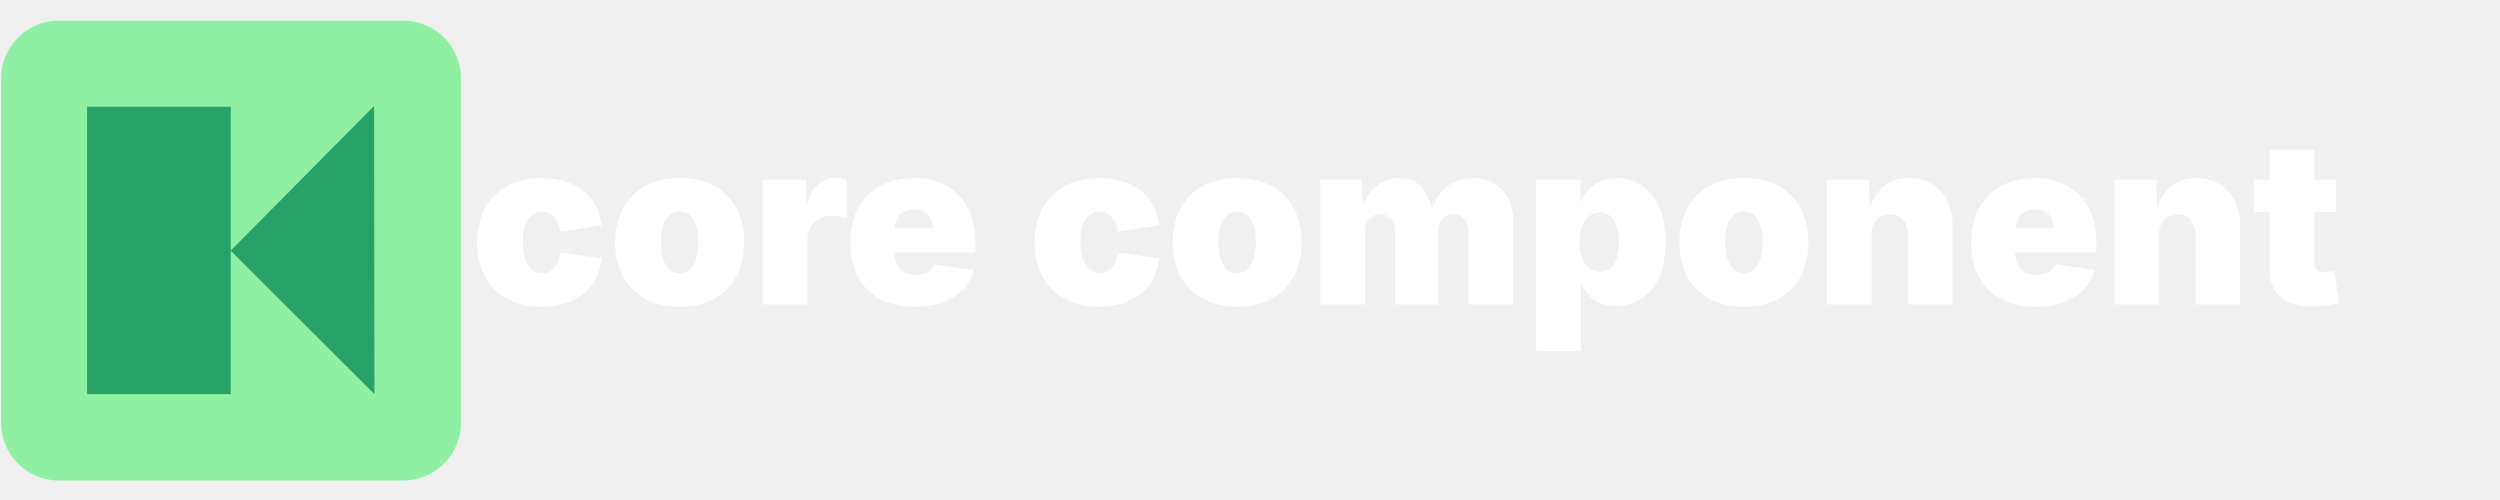
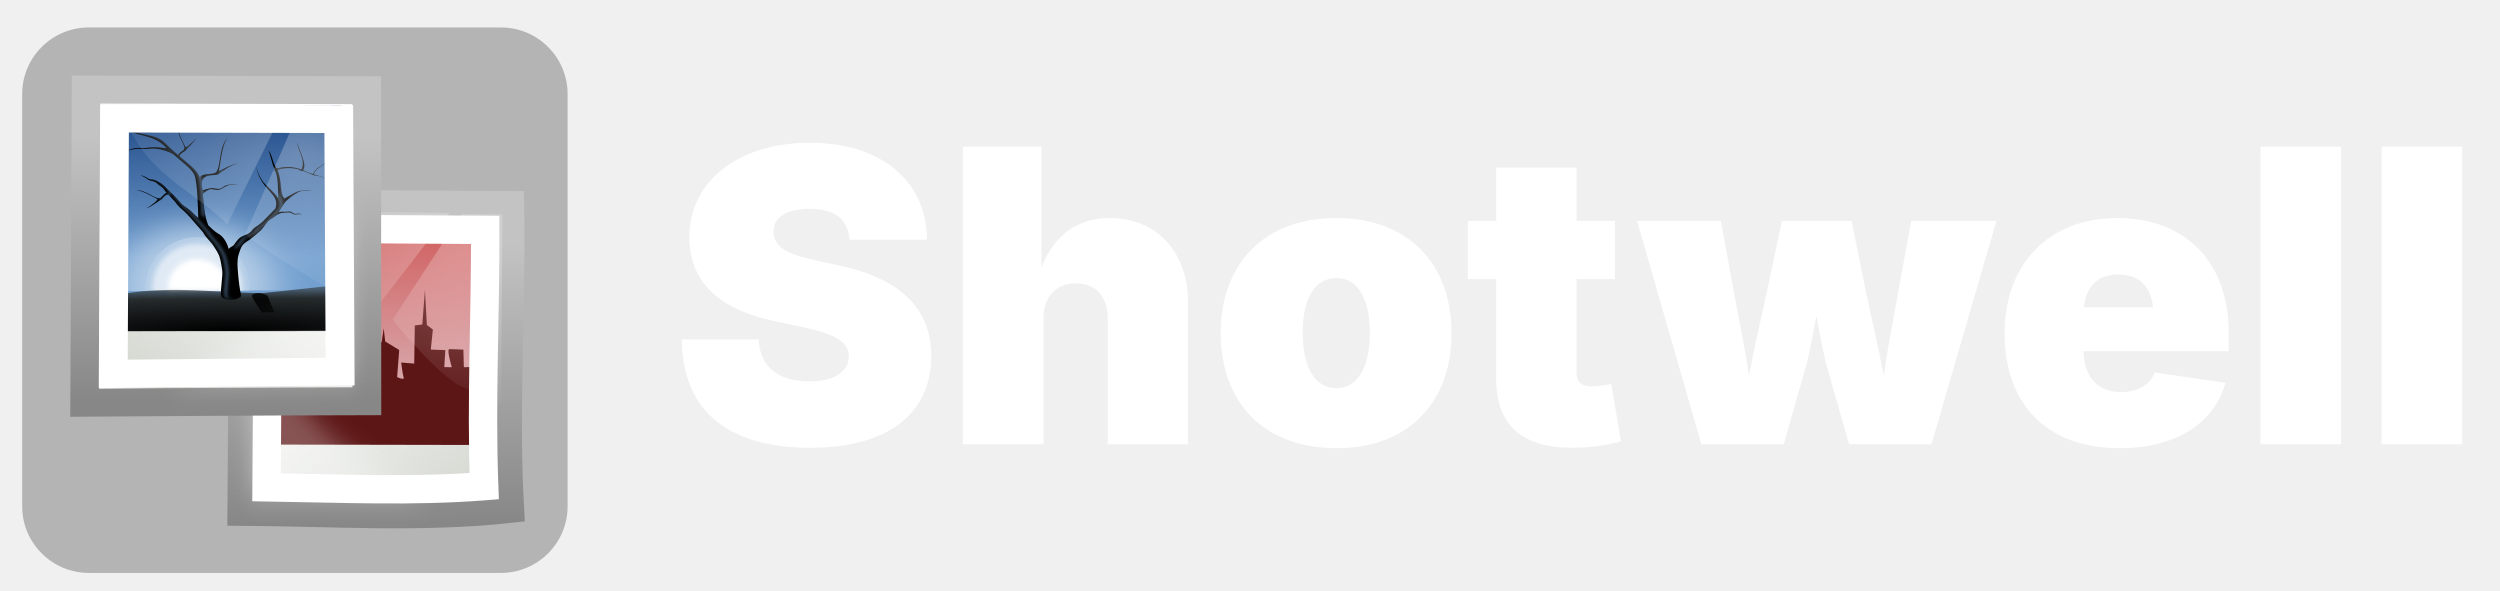
- <svg xmlns="http://www.w3.org/2000/svg" width="130" height="26" version="1.1" id="svg10">
-   <defs id="defs14" />
-   <g id="g3174" transform="matrix(1.270823,0,0,1.270823,-622.8853,712.8297)" style="stroke-width:2.974">
-     <text xml:space="preserve" style="font-style:normal;font-variant:normal;font-weight:900;font-stretch:normal;font-size:9.365px;line-height:1.25;font-family:Inter;-inkscape-font-specification:'Inter, Heavy';font-variant-ligatures:normal;font-variant-caps:normal;font-variant-numeric:normal;font-variant-east-asian:normal;text-align:center;letter-spacing:0px;word-spacing:0px;text-anchor:middle;fill:#ffffff;fill-opacity:1;stroke-width:0.787" x="552.366" y="-548.459" id="text2096">
-       <tspan id="tspan2094" style="font-style:normal;font-variant:normal;font-weight:900;font-stretch:normal;font-size:9.365px;font-family:Inter;-inkscape-font-specification:'Inter, Heavy';font-variant-ligatures:normal;font-variant-caps:normal;font-variant-numeric:normal;font-variant-east-asian:normal;fill:#ffffff;fill-opacity:1;stroke-width:0.787" x="552.366" y="-548.459">core component</tspan>
+ <svg xmlns="http://www.w3.org/2000/svg" xmlns:xlink="http://www.w3.org/1999/xlink" width="110" height="26" viewBox="0 0 110 26" version="1.1" id="svg1">
+   <defs id="defs1">
+     <linearGradient xlink:href="#linearGradient4732-3" id="linearGradient82179" gradientUnits="userSpaceOnUse" gradientTransform="matrix(-1.09099,-0.07003657,0.07017397,-1.090803,267.8792,319.6063)" x1="68.874" y1="51.558" x2="175.176" y2="109.705" />
+     <linearGradient id="linearGradient4732-3">
+       <stop id="stop4734-9" offset="0" style="stop-color:#ffffff;stop-opacity:1" />
+       <stop style="stop-color:#d7dad3;stop-opacity:1;" offset="0.154" id="stop4738-7" />
+       <stop id="stop4736-5" offset="1" style="stop-color:white;stop-opacity:1;" />
+     </linearGradient>
+     <linearGradient xlink:href="#linearGradient81878-7" id="linearGradient82181" gradientUnits="userSpaceOnUse" gradientTransform="matrix(1.045638,0,0,1.045638,-5.343478,-9.637056)" x1="98.226" y1="163.356" x2="133.394" y2="283.32" />
+     <linearGradient id="linearGradient81878-7">
+       <stop style="stop-color:#c3c3c3;stop-opacity:1" offset="0" id="stop81880-4" />
+       <stop style="stop-color:#878787;stop-opacity:1" offset="1" id="stop81882-7" />
+     </linearGradient>
+     <linearGradient xlink:href="#linearGradient5626" id="linearGradient82183" gradientUnits="userSpaceOnUse" gradientTransform="rotate(-176.323,132.4903,151.0883)" x1="179.236" y1="142.296" x2="148.465" y2="51.268" />
+     <linearGradient id="linearGradient5626" gradientUnits="userSpaceOnUse" x1="135.969" y1="291.778" x2="41.133" y2="74.766">
+       <stop offset="0" style="stop-color:#d16060;stop-opacity:1" id="stop5628" />
+       <stop offset="1" style="stop-color:#dac0c5;stop-opacity:1" id="stop5631" />
+     </linearGradient>
+     <radialGradient xlink:href="#linearGradient5583" id="radialGradient82185" gradientUnits="userSpaceOnUse" gradientTransform="matrix(1.85386,-0.05539543,0.03934884,1.316846,-97.49267,-27.66048)" cx="117.197" cy="126.459" fx="117.197" fy="126.459" r="43" />
+     <linearGradient id="linearGradient5583">
+       <stop style="stop-color:#ffffff;stop-opacity:1;" offset="0" id="stop5585" />
+       <stop style="stop-color:#ffffff;stop-opacity:0;" offset="1" id="stop5587" />
+     </linearGradient>
+     <filter id="filter5597" x="-0.123" width="1.246" y="-0.162" height="1.324">
+       <feGaussianBlur stdDeviation="3.913" id="feGaussianBlur5599" />
+     </filter>
+     <linearGradient xlink:href="#linearGradient4732-3" id="linearGradient82187" gradientUnits="userSpaceOnUse" gradientTransform="matrix(-1.043372,-0.06697973,0.06711114,-1.043193,261.2975,314.8732)" x1="68.874" y1="51.558" x2="175.176" y2="109.705" />
+     <linearGradient xlink:href="#linearGradient81878-7" id="linearGradient82189" gradientUnits="userSpaceOnUse" x1="98.226" y1="163.356" x2="133.394" y2="283.32" />
+     <linearGradient xlink:href="#linearGradient6969-5" id="linearGradient82191" gradientUnits="userSpaceOnUse" gradientTransform="matrix(2.861563,0,0,3.686704,-117.2213,27.19058)" x1="-11.986" y1="11.5" x2="-11.986" y2="28.977" />
+     <linearGradient id="linearGradient6969-5">
+       <stop style="stop-color:#204a87;stop-opacity:1" offset="0" id="stop6971-9" />
+       <stop style="stop-color:#729fcf;stop-opacity:1" offset="1" id="stop6973-3" />
+     </linearGradient>
+     <clipPath id="clipPath4719-3-3-6" clipPathUnits="userSpaceOnUse">
+       <rect y="428" x="84" height="56" width="92" id="rect4721-9-7-4" style="fill:#000000;fill-opacity:1;stroke:none" />
+     </clipPath>
+     <filter height="1.605" y="-0.303" width="1.605" x="-0.303" id="filter4709-1-0" color-interpolation-filters="sRGB">
+       <feGaussianBlur id="feGaussianBlur4711-29-9" stdDeviation="3.533" />
+     </filter>
+     <filter id="filter4608-6-0" color-interpolation-filters="sRGB" x="-0.072" y="-0.072" width="1.144" height="1.144">
+       <feGaussianBlur id="feGaussianBlur4610-1-5" stdDeviation="0.841" />
+     </filter>
+     <filter height="1.405" y="-0.203" width="1.222" x="-0.111" id="filter4616-8-2" color-interpolation-filters="sRGB">
+       <feGaussianBlur id="feGaussianBlur4618-0-5" stdDeviation="0.839" />
+     </filter>
+     <linearGradient xlink:href="#linearGradient4616-1-3" id="linearGradient82193" gradientUnits="userSpaceOnUse" gradientTransform="matrix(2.968384,-0.00826482,-0.01347277,7.024876,-221.98,-81.99842)" x1="25.355" y1="33.357" x2="25.355" y2="31.763" />
+     <linearGradient id="linearGradient4616-1-3">
+       <stop id="stop4618-9-7" offset="0" style="stop-color: rgb(46, 52, 54); stop-opacity: 1;" />
+       <stop id="stop4620-2-6" offset="1" style="stop-color: rgb(46, 52, 54); stop-opacity: 0;" />
+     </linearGradient>
+     <linearGradient xlink:href="#linearGradient4610-7-8" id="linearGradient82195" gradientUnits="userSpaceOnUse" gradientTransform="matrix(1.096994,0,0,1.382513,-293.785,-511.067)" x1="145" y1="481.125" x2="149.75" y2="492.875" />
+     <linearGradient id="linearGradient4610-7-8">
+       <stop id="stop4612-57-3" offset="0" style="stop-color: rgb(0, 0, 0); stop-opacity: 1;" />
+       <stop id="stop4614-0-2" offset="1" style="stop-color: rgb(0, 0, 0); stop-opacity: 0;" />
+     </linearGradient>
+     <clipPath id="clipPath4396-4-0-30" clipPathUnits="userSpaceOnUse">
+       <path id="path4398-9-9-3" d="m 79.406,432.781 c 4.952,3.156 10.098,2.36 13.812,6.281 0.209,0.22 0.415,0.413 0.625,0.625 -0.912,0.013 -3.362,-0.645 -5.812,-0.219 -2.04,0.355 -4.026,-0.554 -6.438,1.031 2.809,-1.177 5.059,-0.417 7.312,-0.719 1.757,-0.236 4.86,0.606 6.844,1.75 3.199,2.92 6.068,5.003 6.656,7.031 0.752,2.591 0.931,10.177 0.969,13.312 -0.34,-0.274 -0.661,-0.565 -0.969,-0.875 -0.689,-0.713 -1.348,-1.478 -2.156,-2.062 -0.777,-0.563 -1.583,-1.081 -2.219,-1.812 -0.665,-0.897 -1.447,-1.697 -2.188,-2.531 -0.706,-0.722 -1.456,-1.397 -2.125,-2.156 -0.616,-0.757 -1.336,-1.423 -2.188,-1.906 -0.776,-0.473 -1.583,-1.003 -2.531,-0.969 -0.475,-0.079 -0.959,-0.191 -1.312,-0.531 -0.598,-0.442 -1.324,-0.713 -2.062,-0.781 l 0.125,0.062 c 0.911,0.245 1.682,0.822 2.406,1.406 0.825,0.411 1.87,0.341 2.531,1.062 0.705,0.744 1.761,1.144 2.281,2.062 0.209,0.35 0.45,0.665 0.719,0.969 -0.703,0.279 -1.379,1.262 -1.875,1.594 -1.298,0.868 -4.609,-2.748 -7.5,-2.406 2.085,-0.047 5.755,2.508 6.469,2.719 0.558,0.165 -1.666,2.104 -3.375,3.031 1.517,-0.431 3.977,-2.517 4.438,-2.625 0.578,-0.135 1.162,-1.947 2.438,-1.688 0.267,0.282 0.54,0.573 0.781,0.875 0.693,0.78 1.386,1.54 1.969,2.406 0.852,1.062 1.955,1.878 2.875,2.875 0.747,0.78 1.395,1.646 2.094,2.469 0.933,1.125 1.879,2.25 2.812,3.375 0.421,0.873 1.032,1.61 1.656,2.344 0.666,0.76 1.31,1.558 1.812,2.438 0.599,0.891 1.113,1.841 1.5,2.844 0.308,0.948 0.484,1.921 0.625,2.906 0.191,1.037 0.349,2.099 0.25,3.156 -0.146,1.571 -0.307,3.146 -0.438,4.719 -0.022,0.784 -0.121,1.621 0.25,2.344 0.886,0.561 1.944,0.692 2.969,0.75 0.866,-0.024 1.726,-0.225 2.469,-0.688 0.319,-0.162 0.634,-0.495 0.469,-0.875 -0.187,-1.017 -0.403,-2.031 -0.5,-3.062 -0.134,-1.153 -0.26,-2.311 -0.344,-3.469 -0.099,-1.095 -0.148,-2.183 -0.188,-3.281 0.032,-1.002 0.077,-2.036 0.375,-3 0.325,-0.942 0.652,-2.183 1.25,-2.969 0.851,-1.043 2.116,-1.516 3.094,-2.438 0.824,-0.717 1.689,-1.39 2.469,-2.156 0.759,-0.713 1.634,-2.171 2.312,-2.969 0.762,-0.806 1.49,-0.899 2.219,-1.625 0.19,-0.13 0.388,-0.258 0.594,-0.375 0.529,-0.268 1.041,-0.576 1.719,-0.625 0.7,0.04 1.394,-0.19 2.094,-0.094 0.7,0.056 1.029,0.729 1.781,0.656 0.665,-0.123 1.352,-0.12 2.031,-0.062 -0.215,-0.084 -0.446,-0.154 -0.688,-0.188 -0.49,-0.09 -0.984,0.076 -1.469,0.031 -0.632,-0.054 -0.831,-0.556 -1.375,-0.719 -0.662,-0.116 -1.359,0.101 -2.031,0.062 -0.538,-0.074 -1.055,0.045 -1.594,0.031 0.764,-1.123 1.443,-2.447 2.25,-3.375 1.34,-1.245 2.987,-2.482 4.031,-2.969 1.392,-0.648 2.385,0.158 4.219,-0.75 -2.04,0.861 -3.281,-0.277 -5.688,1.125 -1.326,0.762 -2.212,1.187 -2.969,1.719 -1.588,-1.345 -0.705,-6.062 -2.094,-8.781 0.083,-0.096 0.125,-0.207 0.125,-0.344 1.544,-0.658 3.855,-0.626 5.344,-0.344 1.809,0.343 1.143,0.697 2.062,0.75 0.808,0.046 2.213,0.834 3.344,1.281 1.223,0.484 1.538,-0.021 3.844,1.219 -1.655,-1.121 -3.349,-1.132 -3.594,-1.406 0.746,-2.429 3.796,-2.887 5.062,-5.188 -1.764,2.593 -4.053,2.34 -5.281,5.094 -1.227,-0.344 -2.443,-0.893 -3.062,-1.281 1.498,-1.875 -1.687,-7.19 -1.781,-9 -0.111,2.413 2.831,5.847 1.25,8.812 -3.168,-1.259 -5.75,-0.789 -7.438,-0.406 -0.063,-0.043 -0.141,-0.08 -0.219,-0.094 -1.385,-2.041 -0.953,-3.546 -2.5,-5.781 0.86,2.035 1.031,4.215 1.875,5.969 0.02,0.042 0.043,0.083 0.062,0.125 -0.039,0.075 -0.062,0.16 -0.062,0.25 0,0.226 0.147,0.417 0.344,0.5 0.925,2.721 0.582,6.132 0.812,8.656 -2.339,-3.839 -5.156,-3.902 -6.781,-10.25 1.349,7.769 7.428,8.464 5.875,13.344 -1.189,1.239 -3.117,3.336 -4.031,4.25 -0.763,0.679 -1.596,1.268 -2.438,1.844 -0.876,0.654 -0.797,1.133 -1.719,1.719 -0.687,0.463 -2.248,0.962 -2.844,1.438 -0.779,0.622 -1.21,1.47 -1.875,2.312 -0.354,0.479 -1.24,0.615 -1.562,1.25 -0.329,-1.332 -1.286,-3.809 -3.094,-4.844 -0.893,-0.512 -1.895,-1.439 -2.625,-2.219 -0.162,-0.17 -0.321,-0.317 -0.5,-0.469 -1.242,-3.001 -1.375,-6.709 -1.656,-10.062 0.097,-0.092 0.174,-0.191 0.281,-0.281 0.537,-0.405 1.031,-0.859 1.938,-1.125 1.004,-0.197 1.643,0.335 2.688,0.188 1.015,-0.183 1.852,-1.065 2.844,-1.375 0.834,-0.325 2.075,-0.138 3.062,-0.312 -1.148,0.056 -2.265,-0.148 -3.375,0.188 -0.919,0.162 -1.466,1.117 -2.344,1.156 -1.008,0.119 -1.63,-0.407 -2.594,-0.219 -0.803,0.114 -1.459,0.397 -2.219,0.562 -0.096,-0.061 -0.413,0.05 -0.406,-0.062 -0.062,-0.566 -0.128,-1.127 -0.219,-1.656 -0.06,-3.897 4.273,-2.57 5.156,-3.25 0.581,-0.448 3.855,-3.049 6.75,-3.656 -3.435,0.62 -6.899,3.236 -6.562,2.406 0.43,-1.06 0.76,-7.918 2.844,-10.375 -3.233,3.138 -1.937,10.598 -4.281,11.312 -1.149,0.351 -3.948,-0.011 -4.438,1.375 -0.105,-0.299 -0.212,-0.573 -0.344,-0.844 -0.848,-1.747 -3.208,-3.669 -5.719,-5.844 -0.247,-1.223 1.709,-1.614 1.906,-2.125 0.153,-0.396 2.422,-2.389 3,-3.688 -1.082,1.426 -3.179,3.223 -3.281,2.719 -0.131,-0.644 -2.232,-4.077 -1.969,-5.906 -0.634,2.513 2.512,5.711 1.531,6.781 -0.404,0.441 -1.568,1.001 -1.812,1.656 -1.213,-1.066 -2.419,-2.18 -3.531,-3.406 -3.251,-3.584 -5.745,-2.032 -14.312,-5.656 z" style="display:inline;fill:#000000;fill-opacity:1;fill-rule:evenodd;stroke:none" />
+     </clipPath>
+     <filter id="filter4412-3-4" color-interpolation-filters="sRGB" x="-0.022" y="-0.026" width="1.044" height="1.052">
+       <feGaussianBlur id="feGaussianBlur4414-08-9" stdDeviation="0.594" />
+     </filter>
+     <radialGradient xlink:href="#linearGradient4610-7-8" id="radialGradient82197" gradientUnits="userSpaceOnUse" gradientTransform="matrix(3.520686,-0.00980258,-7.3233168e-4,0.3818473,-608.5106,-37.70127)" cx="130" cy="536.622" fx="130" fy="536.622" r="46" />
+     <radialGradient xlink:href="#linearGradient5583" id="radialGradient82199" gradientUnits="userSpaceOnUse" gradientTransform="matrix(-2.417212,0.8554769,0.6076682,1.71701,276.6401,-137.5131)" cx="117.197" cy="126.459" fx="117.197" fy="126.459" r="43" />
+   </defs>
+   <g id="layer1">
+     <rect style="fill:#b4b4b4;fill-opacity:1;stroke:none;stroke-width:0.507;stroke-opacity:1" id="rect2" width="24" height="24" x="0.975" y="1.208" rx="2.933" />
+     <g id="g82119" transform="matrix(0.1312534,0,0,0.1312534,0.6241004,-1.852472)" style="display:inline;enable-background:new">
+       <g style="display:inline;enable-background:new" id="g82121" transform="matrix(-0.9323177,0.3616403,0.3616403,0.9323177,121.9477,-121.1517)" />
+       <g id="g82123" transform="matrix(0.689512,0.1992582,-0.1992582,0.689512,82.67304,-34.62679)">
+         <path clip-path="none" mask="none" id="path82125" d="m 96.058,197.624 17.515,-31.288 -6.948,1.961 -10.568,29.327 z" style="opacity:0.3;fill-rule:nonzero;stroke:none" />
+         <g transform="translate(0,1.036884)" id="g82127" />
+         <path clip-path="none" mask="none" style="color:#000000;display:inline;overflow:visible;visibility:visible;fill:url(#linearGradient82179);fill-opacity:1;fill-rule:nonzero;stroke:url(#linearGradient82181);stroke-width:13.246;stroke-linecap:butt;stroke-linejoin:miter;stroke-miterlimit:4;stroke-dasharray:none;stroke-dashoffset:0;stroke-opacity:1;marker:none;enable-background:accumulate" d="M 196.598,261.227 C 158.032,277.098 116.7,285.972 76.581,297.295 L 37.569,158.814 157.284,125.029 c 13.854,44.875 23.755,91.862 39.313,136.198 z" id="path82129" />
+         <path clip-path="none" mask="none" style="color:#000000;display:inline;overflow:visible;visibility:visible;fill:url(#linearGradient82183);fill-opacity:1;fill-rule:nonzero;stroke:none;stroke-width:1.627;marker:none;enable-background:accumulate" d="M 177.896,230.928 74.981,259.976 47.966,164.761 150.893,135.711 Z" id="path82131" />
+         <path id="path82133" d="m 64.76,226.109 0.631,-0.671 0.995,-4.182 2.704,2.636 3.088,-1.127 -0.098,-2.895 3.154,2.508 4.375,-0.034 2.093,4.76 2.669,-1.738 -3.898,-11.064 18.527,-5.06 2.126,5.725 4.503,-1.289 -0.838,-2.927 3.217,-0.677 1.611,5.629 7.721,1.444 -4.154,-8.555 4.244,-5.6 -0.84,-6.337 2.351,5.661 7.4,2.023 2.58,12.416 c 0,0 3.828,0.609 2.991,-0.613 -0.837,-1.222 -3.059,-6.432 -3.059,-6.432 l 5.983,-1.225 -4.673,-17.176 3.248,-1.417 -3.321,-15.858 5.412,15.503 3.282,1.253 1.677,9.264 6.594,-1.644 1.741,7.784 3.377,-0.967 c 0,0 -4.797,-7.396 -3.446,-7.783 1.351,-0.387 6.369,-1.579 6.369,-1.579 l 2.481,7.816 7.816,-2.481 -1.388,-9.103 -4.799,-10.806 3.376,-4.377 16.693,58.314 -103.19,29.61 z" style="color:#000000;display:inline;overflow:visible;visibility:visible;fill:#5d1616;fill-opacity:1;stroke:none;stroke-width:2.765;marker:none;enable-background:accumulate" />
+         <path d="m 120.75,120.5 -12.5,40.75 c 0,0 19.5,13.75 28.75,15.25 9.25,1.5 14.25,1.5 14.25,1.5 L 134,116.75 Z m -55.5,15 36.75,23 14.75,-37.25 z" style="color:#000000;display:inline;overflow:visible;visibility:visible;opacity:0.263;fill:url(#radialGradient82185);fill-opacity:1;fill-rule:nonzero;stroke:none;stroke-width:2;marker:none;enable-background:accumulate" transform="matrix(1.382513,0,0,1.382513,-30.20582,-31.33501)" id="path82135" />
+         <path transform="matrix(1.382513,0,0,1.382513,-32.27959,-30.64376)" id="path82137" d="m 63,173.5 16.5,58 60,-16 C 110.341,211.867 84.171,199.766 63,173.5 Z" style="color:#000000;display:inline;overflow:visible;visibility:visible;opacity:0.263;fill:#ffffff;fill-opacity:1;fill-rule:nonzero;stroke:none;stroke-width:2;marker:none;filter:url(#filter5597);enable-background:accumulate" />
+         <path d="M 149.354,139.291 51.842,166.809 84.615,283.143 C 117.872,274.094 151.101,266.091 182.125,254.418 169.485,216.089 160.378,176.841 149.354,139.291 Z" id="path82139" style="color:#000000;display:inline;overflow:visible;visibility:visible;fill:none;stroke:#ffffff;stroke-width:13.246;stroke-linecap:butt;stroke-linejoin:miter;stroke-miterlimit:4;stroke-dasharray:none;stroke-dashoffset:0;stroke-opacity:1;marker:none;enable-background:accumulate" xlink:href="#path81808" />
+       </g>
+       <g transform="matrix(-0.7032337,0.1996889,0.2061595,0.6811615,108.9377,-70.91899)" id="g82141">
+         <path style="opacity:0.3;fill-rule:nonzero;stroke:none" d="m 96.058,197.624 17.515,-31.288 -6.948,1.961 -10.568,29.327 z" id="path82143" mask="none" clip-path="none" />
+         <path id="path82145" d="m 198.885,264.725 c 0,0 -82.422,23.49 -124.036,35.623 L 33.609,159.369 156.667,122.975 Z" style="color:#000000;display:inline;overflow:visible;visibility:visible;fill:url(#linearGradient82187);fill-opacity:1;fill-rule:nonzero;stroke:url(#linearGradient82189);stroke-width:13.182;stroke-miterlimit:4;stroke-dasharray:none;stroke-opacity:1;marker:none;enable-background:accumulate" mask="none" clip-path="none" />
+         <path style="color:#000000;display:inline;overflow:visible;visibility:visible;opacity:0.263;fill:#ffffff;fill-opacity:1;fill-rule:nonzero;stroke:none;stroke-width:2;marker:none;filter:url(#filter5597);enable-background:accumulate" d="m 63,173.5 16.5,58 60,-16 C 110.341,211.867 84.171,199.766 63,173.5 Z" id="path82147" transform="matrix(1.382513,0,0,1.382513,-32.27959,-30.64376)" />
+         <g style="display:inline;enable-background:new" id="g82149" transform="matrix(-1.033868,0.2961813,0.2961813,1.033868,-77.89092,123.3285)">
+           <rect style="display:inline;fill:url(#linearGradient82191);fill-opacity:1;stroke:none" id="rect82151" width="102.241" height="92.562" x="-203.367" y="67.253" rx="0" ry="0" />
+           <g style="display:inline" id="g82153" clip-path="url(#clipPath4719-3-3-6)" transform="matrix(1.382513,0,0,1.382513,-317.7686,-520.7446)">
+             <circle style="display:inline;fill:#b6cee7;fill-opacity:1;stroke:none;filter:url(#filter4709-1-0)" id="path82155" transform="matrix(1.71312,0,0,1.37852,-77.8045,-183.178)" cx="110.795" cy="483.028" r="14.01" />
+             <g id="g82157">
+               <circle style="fill:#b6cee7;fill-opacity:1;stroke:none" id="path82159" transform="matrix(1.14208,0,0,1.14208,-14.5363,-68.6555)" cx="110.795" cy="483.028" r="14.01" />
+               <circle style="display:inline;fill:#e0eaf5;fill-opacity:1;stroke:none;filter:url(#filter4608-6-0)" id="path82161" transform="matrix(0.994857,0,0,0.994857,1.775,2.45615)" cx="110.795" cy="483.028" r="14.01" />
+             </g>
+           </g>
+           <path transform="matrix(1.382513,0,0,1.382513,-203.0199,68.20588)" style="display:inline;fill:#ffffff;fill-opacity:1;stroke:none;filter:url(#filter4616-8-2)" d="m 29,47.937 c -5.003,0 -9.062,4.06 -9.062,9.062 0,0.292 0,0.59 0.031,0.875 h 18.062 c 0.027,-0.285 0.031,-0.583 0.031,-0.875 0,-5.003 -4.06,-9.062 -9.062,-9.062 h -10e-5 z" id="path82163" />
+           <path style="display:inline;fill:url(#linearGradient82193);fill-opacity:1;stroke:none" d="m -203.982,151.69 c 24.694,-6.916 47.176,-2.132 69.116,-2.11 l 34.151,-3.608 -0.34,20.092 -102.376,-0.15 z" id="path82165" />
+           <path style="display:inline;fill:#000000;fill-opacity:1;fill-rule:evenodd;stroke:none" d="m -195.546,76.198 c 6.846,4.363 13.96,3.263 19.096,8.684 0.288,0.304 0.574,0.572 0.864,0.864 -1.261,0.018 -4.648,-0.891 -8.036,-0.302 -2.82,0.49 -5.566,-0.766 -8.9,1.426 3.883,-1.627 6.994,-0.576 10.11,-0.994 2.429,-0.326 6.718,0.837 9.461,2.419 4.423,4.037 8.389,6.917 9.202,9.721 1.039,3.583 1.287,14.07 1.339,18.405 -0.47,-0.379 -0.913,-0.78 -1.339,-1.21 -0.953,-0.986 -1.863,-2.043 -2.981,-2.851 -1.074,-0.779 -2.188,-1.494 -3.067,-2.506 -0.919,-1.24 -2.001,-2.346 -3.024,-3.499 -0.976,-0.999 -2.014,-1.931 -2.938,-2.981 -0.851,-1.047 -1.847,-1.968 -3.024,-2.635 -1.073,-0.654 -2.188,-1.387 -3.5,-1.339 -0.656,-0.109 -1.326,-0.264 -1.815,-0.734 -0.826,-0.611 -1.831,-0.986 -2.851,-1.08 l 0.173,0.086 c 1.259,0.339 2.325,1.136 3.327,1.944 1.14,0.568 2.586,0.472 3.499,1.469 0.974,1.029 2.434,1.581 3.154,2.851 0.289,0.484 0.622,0.919 0.994,1.339 -0.972,0.386 -1.906,1.745 -2.592,2.203 -1.794,1.2 -6.372,-3.798 -10.369,-3.327 2.883,-0.065 7.957,3.468 8.943,3.759 0.772,0.228 -2.304,2.908 -4.666,4.191 2.098,-0.596 5.499,-3.48 6.135,-3.629 0.799,-0.187 1.607,-2.692 3.37,-2.333 0.369,0.39 0.746,0.792 1.08,1.21 0.958,1.079 1.916,2.129 2.722,3.327 1.177,1.468 2.702,2.596 3.975,3.975 1.033,1.079 1.929,2.275 2.895,3.413 1.29,1.555 2.598,3.111 3.888,4.666 0.583,1.207 1.426,2.226 2.29,3.24 0.92,1.051 1.811,2.154 2.506,3.37 0.828,1.232 1.539,2.546 2.074,3.931 0.426,1.311 0.669,2.656 0.864,4.018 0.263,1.434 0.482,2.902 0.346,4.363 -0.202,2.173 -0.424,4.35 -0.605,6.524 -0.03,1.084 -0.168,2.241 0.346,3.24 1.224,0.775 2.688,0.956 4.104,1.037 1.197,-0.033 2.387,-0.311 3.413,-0.95 0.441,-0.224 0.876,-0.684 0.648,-1.21 -0.258,-1.407 -0.557,-2.808 -0.691,-4.234 -0.186,-1.594 -0.359,-3.195 -0.475,-4.796 -0.137,-1.514 -0.205,-3.017 -0.259,-4.536 0.044,-1.385 0.106,-2.815 0.518,-4.148 0.449,-1.303 0.901,-3.019 1.728,-4.104 1.176,-1.442 2.926,-2.096 4.277,-3.37 1.139,-0.992 2.335,-1.921 3.413,-2.981 1.049,-0.986 2.258,-3.001 3.197,-4.104 1.054,-1.115 2.06,-1.242 3.067,-2.247 0.262,-0.179 0.536,-0.357 0.821,-0.518 0.731,-0.37 1.439,-0.796 2.376,-0.864 0.968,0.055 1.927,-0.263 2.895,-0.13 0.968,0.077 1.423,1.008 2.463,0.907 0.92,-0.17 1.869,-0.166 2.808,-0.086 -0.298,-0.115 -0.617,-0.213 -0.95,-0.259 -0.677,-0.125 -1.36,0.105 -2.031,0.043 -0.874,-0.075 -1.149,-0.769 -1.901,-0.994 -0.916,-0.16 -1.879,0.14 -2.808,0.086 -0.744,-0.102 -1.459,0.063 -2.203,0.043 1.056,-1.553 1.995,-3.383 3.111,-4.666 1.852,-1.721 4.13,-3.432 5.573,-4.104 1.924,-0.897 3.297,0.219 5.832,-1.037 -2.82,1.19 -4.535,-0.383 -7.863,1.555 -1.834,1.054 -3.059,1.64 -4.104,2.376 -2.196,-1.86 -0.974,-8.38 -2.895,-12.14 0.115,-0.132 0.173,-0.287 0.173,-0.475 2.135,-0.91 5.33,-0.865 7.388,-0.475 2.502,0.474 1.58,0.964 2.851,1.037 1.117,0.064 3.06,1.152 4.623,1.771 1.69,0.67 2.127,-0.029 5.314,1.685 -2.288,-1.549 -4.63,-1.565 -4.968,-1.944 1.031,-3.359 5.248,-3.992 6.999,-7.172 -2.439,3.584 -5.603,3.235 -7.301,7.042 -1.696,-0.476 -3.377,-1.234 -4.234,-1.771 2.071,-2.592 -2.332,-9.94 -2.463,-12.443 -0.153,3.336 3.914,8.084 1.728,12.183 -4.38,-1.74 -7.95,-1.091 -10.282,-0.562 -0.087,-0.059 -0.195,-0.111 -0.302,-0.13 -1.915,-2.822 -1.317,-4.902 -3.456,-7.993 1.189,2.814 1.425,5.827 2.592,8.252 0.028,0.058 0.059,0.114 0.087,0.173 -0.052,0.104 -0.087,0.221 -0.087,0.346 0,0.313 0.204,0.577 0.475,0.691 1.279,3.762 0.805,8.478 1.123,11.967 -3.234,-5.308 -7.128,-5.395 -9.375,-14.171 1.865,10.741 10.27,11.701 8.122,18.448 -1.644,1.713 -4.31,4.612 -5.573,5.876 -1.055,0.938 -2.206,1.754 -3.37,2.549 -1.212,0.904 -1.102,1.567 -2.376,2.376 -0.95,0.64 -3.108,1.33 -3.932,1.987 -1.077,0.86 -1.673,2.032 -2.592,3.197 -0.49,0.662 -1.714,0.85 -2.16,1.728 -0.455,-1.842 -1.778,-5.266 -4.277,-6.696 -1.235,-0.707 -2.62,-1.989 -3.629,-3.068 -0.225,-0.235 -0.444,-0.439 -0.691,-0.648 -1.716,-4.149 -1.901,-9.275 -2.29,-13.912 0.134,-0.127 0.241,-0.264 0.389,-0.389 0.742,-0.56 1.426,-1.188 2.679,-1.555 1.387,-0.272 2.271,0.464 3.716,0.259 1.404,-0.253 2.56,-1.472 3.931,-1.901 1.153,-0.45 2.869,-0.191 4.234,-0.432 -1.587,0.077 -3.131,-0.205 -4.666,0.259 -1.271,0.224 -2.027,1.544 -3.24,1.599 -1.393,0.164 -2.254,-0.563 -3.586,-0.302 -1.111,0.158 -2.017,0.549 -3.067,0.778 -0.133,-0.085 -0.571,0.069 -0.562,-0.086 -0.086,-0.782 -0.177,-1.559 -0.302,-2.29 -0.083,-5.387 5.908,-3.553 7.129,-4.493 0.804,-0.619 5.329,-4.216 9.332,-5.055 -4.749,0.857 -9.538,4.474 -9.073,3.327 0.595,-1.466 1.051,-10.947 3.932,-14.344 -4.469,4.338 -2.678,14.651 -5.919,15.64 -1.589,0.485 -5.458,-0.015 -6.135,1.901 -0.145,-0.413 -0.293,-0.792 -0.475,-1.167 -1.173,-2.415 -4.435,-5.072 -7.906,-8.079 -0.342,-1.691 2.362,-2.231 2.635,-2.938 0.212,-0.547 3.348,-3.303 4.148,-5.098 -1.496,1.972 -4.395,4.456 -4.536,3.759 -0.18,-0.891 -3.085,-5.636 -2.722,-8.165 -0.876,3.475 3.473,7.896 2.117,9.375 -0.559,0.61 -2.168,1.383 -2.506,2.29 -1.677,-1.473 -3.345,-3.014 -4.882,-4.709 -4.495,-4.955 -7.943,-2.809 -19.787,-7.82 v -2.76e-4 0 z" id="path82167" />
+           <path style="display:inline;opacity:0.797;fill:url(#linearGradient82195);fill-opacity:1;fill-rule:evenodd;stroke:none" d="m -137.018,149.601 c -1.089,0.066 -2.175,0.225 -2.811,0.864 0.025,0.823 0.638,1.785 1.131,2.679 0.996,1.646 2.004,3.28 3.017,4.925 h 5.451 c -0.469,-1.059 -0.902,-2.143 -1.337,-3.197 -0.51,-1.175 -0.899,-2.34 -1.303,-3.499 -0.046,-0.433 -0.581,-0.809 -1.028,-0.994 -1.091,-0.527 -2.155,-0.751 -3.12,-0.778 z" id="path82169" />
+           <path style="display:inline;opacity:0.492;fill:#729fcf;fill-opacity:1;fill-rule:evenodd;stroke:none;filter:url(#filter4412-3-4)" d="m 80.406,432.781 c 4.952,3.156 10.098,2.36 13.812,6.281 0.167,0.176 0.333,0.335 0.5,0.5 0.471,0.064 0.866,0.129 1.125,0.125 -0.21,-0.212 -0.416,-0.405 -0.625,-0.625 -3.018,-3.186 -6.995,-3.267 -11.031,-4.875 -0.035,-0.014 -0.059,-0.048 -0.094,-0.062 -1.102,-0.36 -2.294,-0.754 -3.688,-1.344 z m 18.125,0.625 c -0.634,2.513 2.512,5.711 1.531,6.781 -0.29,0.316 -0.954,0.695 -1.406,1.125 0.12,0.108 0.255,0.206 0.375,0.312 0.455,-0.65 1.602,-0.96 1.75,-1.344 0.04,-0.102 0.212,-0.318 0.469,-0.594 0.007,-0.159 -0.013,-0.338 -0.062,-0.531 -0.367,0.246 -0.653,0.325 -0.688,0.156 -0.131,-0.644 -2.232,-4.077 -1.969,-5.906 z m 15.125,3 c -3.233,3.138 -1.937,10.598 -4.281,11.312 -0.873,0.266 -2.677,0.134 -3.719,0.656 0.106,0.231 0.192,0.466 0.281,0.719 0.489,-1.386 3.288,-1.024 4.438,-1.375 0.402,-0.123 0.708,-0.442 0.938,-0.906 -0.373,0.163 -0.589,0.189 -0.5,-0.031 0.43,-1.06 0.76,-7.918 2.844,-10.375 z m -9.875,0.188 c -0.656,0.865 -1.675,1.865 -2.406,2.406 0.035,0.088 0.114,0.259 0.125,0.312 0.006,0.032 0.01,0.048 0.031,0.062 0.76,-0.803 1.868,-1.923 2.25,-2.781 z m 31.156,1.281 c -0.107,2.331 2.612,5.607 1.375,8.5 0.188,0.058 0.37,0.148 0.562,0.219 1.031,-2.078 -1.847,-6.992 -1.938,-8.719 z m -44.094,1.438 c -0.589,-0.002 -1.2,0.05 -1.812,0.156 -0.245,0.043 -0.475,0.081 -0.719,0.094 0.573,0.016 1.148,0.006 1.719,-0.094 0.38,-0.066 0.751,-0.105 1.125,-0.125 -0.109,-0.003 -0.201,-0.031 -0.312,-0.031 z m -4.906,0.219 c -1.053,0.015 -2.138,0.176 -3.344,0.969 0.736,-0.308 1.425,-0.466 2.094,-0.562 0.662,-0.26 1.291,-0.375 1.906,-0.406 -0.217,-0.006 -0.435,-0.003 -0.656,0 z M 91.625,439.75 c -0.168,-0.002 -0.316,0.019 -0.469,0.031 1.752,0.14 4.02,0.842 5.594,1.75 3.199,2.92 6.068,5.003 6.656,7.031 0.693,2.391 0.88,8.899 0.938,12.375 0.02,0.021 0.042,0.042 0.062,0.062 0.308,0.31 0.629,0.601 0.969,0.875 -0.038,-3.135 -0.217,-10.721 -0.969,-13.312 -0.588,-2.028 -3.457,-4.111 -6.656,-7.031 -1.736,-1.001 -4.327,-1.762 -6.125,-1.781 z m -4.5,0.062 c 0.659,0.019 1.301,0.055 1.938,0.031 -0.631,-0.015 -1.272,-0.042 -1.938,-0.031 z m 38.906,0.594 c 0.86,2.035 1.031,4.215 1.875,5.969 0.02,0.042 0.043,0.083 0.062,0.125 -0.039,0.075 -0.062,0.16 -0.062,0.25 0,0.226 0.147,0.417 0.344,0.5 0.758,2.229 0.682,4.899 0.75,7.188 0.359,0.433 0.719,0.905 1.062,1.469 -0.081,-0.889 -0.106,-1.898 -0.125,-2.938 -0.221,-1.909 -0.23,-4.245 -1.062,-5.875 0.035,-0.041 0.073,-0.078 0.094,-0.125 -0.004,-0.008 0.004,-0.023 0,-0.031 -0.025,-0.061 -0.062,-0.117 -0.062,-0.188 0,-0.09 0.024,-0.175 0.062,-0.25 -0.019,-0.042 -0.042,-0.083 -0.062,-0.125 -0.02,-0.041 -0.043,-0.083 -0.062,-0.125 -0.029,0.006 -0.066,0.025 -0.094,0.031 -0.063,-0.043 -0.141,-0.08 -0.219,-0.094 -1.385,-2.041 -0.953,-3.546 -2.5,-5.781 z m 19.031,2.656 c -1.698,2.495 -3.868,2.374 -5.125,4.812 0.053,0.019 0.103,0.044 0.156,0.062 0.899,-2.165 3.758,-2.676 4.969,-4.875 z m -27.688,1.312 c -2.195,0.396 -4.28,1.55 -5.5,2.156 -0.02,0.076 -0.042,0.199 -0.062,0.25 -0.093,0.229 0.158,0.181 0.562,0 1.354,-0.92 3.208,-2.031 5,-2.406 z m 4.906,1.281 c 1.349,7.769 7.428,8.464 5.875,13.344 -1.189,1.239 -3.117,3.336 -4.031,4.25 -0.763,0.679 -1.596,1.268 -2.438,1.844 -0.876,0.654 -0.797,1.133 -1.719,1.719 -0.687,0.463 -2.248,0.962 -2.844,1.438 -0.779,0.622 -1.21,1.47 -1.875,2.312 -0.177,0.24 -0.475,0.389 -0.781,0.562 0.075,0.233 0.171,0.495 0.219,0.688 0.323,-0.635 1.208,-0.771 1.562,-1.25 0.665,-0.843 1.096,-1.69 1.875,-2.312 0.596,-0.476 2.156,-0.975 2.844,-1.438 0.922,-0.586 0.842,-1.065 1.719,-1.719 0.842,-0.575 1.675,-1.165 2.438,-1.844 0.914,-0.914 2.842,-3.011 4.031,-4.25 0.394,-1.238 0.293,-2.211 -0.094,-3.094 -0.005,-0.008 0.005,-0.024 0,-0.031 -2.337,-3.816 -5.159,-3.884 -6.781,-10.219 z m 9.625,0.219 c -0.925,0.006 -1.699,0.112 -2.406,0.25 0.013,0.02 0.017,0.042 0.031,0.062 0.078,0.013 0.156,0.051 0.219,0.094 0.734,-0.167 1.639,-0.325 2.688,-0.375 -0.179,-0.007 -0.359,-0.032 -0.531,-0.031 z m 0.781,0.344 c -0.073,0.003 -0.146,0.027 -0.219,0.031 0.677,0.016 1.338,0.054 1.875,0.156 1.809,0.343 1.143,0.697 2.062,0.75 0.808,0.046 2.213,0.834 3.344,1.281 1.223,0.484 1.538,-0.021 3.844,1.219 -1.655,-1.121 -3.349,-1.132 -3.594,-1.406 0.013,-0.042 0.017,-0.084 0.031,-0.125 -0.065,-0.029 -0.122,-0.064 -0.188,-0.094 -0.021,0.044 -0.042,0.08 -0.062,0.125 -1.007,-0.282 -1.988,-0.706 -2.656,-1.062 -0.187,-0.048 -0.284,-0.122 -0.406,-0.219 -0.097,-0.077 -0.245,-0.157 -0.5,-0.25 -0.011,0.021 -0.02,0.042 -0.031,0.062 -0.246,-0.098 -0.48,-0.172 -0.719,-0.25 -0.047,-0.01 -0.074,-0.022 -0.125,-0.031 -0.744,-0.141 -1.699,-0.226 -2.656,-0.188 z M 86.625,448.25 l 0.125,0.062 c 0.911,0.245 1.682,0.822 2.406,1.406 0.825,0.411 1.87,0.341 2.531,1.062 0.705,0.744 1.761,1.144 2.281,2.062 0.209,0.35 0.45,0.665 0.719,0.969 -0.703,0.279 -1.379,1.262 -1.875,1.594 -0.018,0.012 -0.043,0.021 -0.062,0.031 0.267,0.083 0.51,0.124 0.719,0.094 0.353,-0.45 0.782,-0.987 1.375,-1.094 0.272,-0.263 0.551,-0.509 0.844,-0.625 -0.269,-0.304 -0.509,-0.619 -0.719,-0.969 -0.521,-0.919 -1.577,-1.318 -2.281,-2.062 -0.661,-0.721 -1.707,-0.652 -2.531,-1.062 -0.068,-0.055 -0.15,-0.102 -0.219,-0.156 -0.455,-0.079 -0.912,-0.206 -1.25,-0.531 -0.598,-0.442 -1.324,-0.713 -2.062,-0.781 z m 28.312,3.062 c -0.561,-0.002 -1.133,0.02 -1.688,0.188 -0.862,0.152 -1.401,0.987 -2.188,1.125 0.157,0.028 0.296,0.059 0.469,0.062 0.008,-0.004 0.023,0.004 0.031,0 0.664,-0.342 1.299,-0.843 2,-1.062 0.292,-0.114 0.637,-0.162 1,-0.188 0.453,-0.099 0.918,-0.127 1.375,-0.125 -0.337,-0.005 -0.667,10e-4 -1,0 z m -6.281,1.094 c -0.111,0.004 -0.223,0.008 -0.344,0.031 -0.587,0.083 -1.098,0.254 -1.625,0.406 0.003,0.032 -0.003,0.062 0,0.094 -0.007,0.112 0.31,10e-4 0.406,0.062 0.729,-0.159 1.365,-0.409 2.125,-0.531 -0.184,-0.033 -0.362,-0.07 -0.562,-0.062 z m 0.75,0.375 c -0.116,0.005 -0.25,0.007 -0.375,0.031 0.53,0.094 1.027,0.281 1.688,0.188 0.042,-0.008 0.083,-0.021 0.125,-0.031 -0.487,-0.079 -0.917,-0.208 -1.438,-0.188 z m -23.562,0.188 c -0.183,-0.008 -0.351,0.01 -0.531,0.031 2.085,-0.047 5.755,2.508 6.469,2.719 0.558,0.165 -1.666,2.104 -3.375,3.031 1.328,-0.377 3.388,-2.023 4.188,-2.5 0.017,-0.01 0.015,-0.022 0.031,-0.031 0.214,-0.269 0.315,-0.453 0.156,-0.5 -0.089,-0.026 -0.234,-0.098 -0.406,-0.188 -1.4,0.064 -4.066,-2.461 -6.531,-2.562 z m 53.781,0.062 c -0.886,0.374 -1.629,0.383 -2.375,0.375 0.463,-0.035 0.904,-0.03 1.344,-0.031 0.314,-0.07 0.658,-0.159 1.031,-0.344 z m -2.375,0.375 c -0.971,-0.011 -1.952,-0.043 -3.312,0.75 -0.985,0.566 -1.686,0.937 -2.312,1.312 0.1,0.154 0.213,0.295 0.344,0.406 0.433,-0.305 0.955,-0.589 1.531,-0.906 0.045,-0.033 0.081,-0.061 0.125,-0.094 0.66,-0.481 1.292,-0.866 1.781,-1.094 0.348,-0.162 0.683,-0.22 1,-0.25 0.018,-0.004 0.045,0.004 0.062,0 0.276,-0.064 0.528,-0.106 0.781,-0.125 z m -41.406,1.031 c -0.153,0.028 -0.305,0.078 -0.438,0.156 0.222,0.237 0.456,0.468 0.656,0.719 0.693,0.78 1.386,1.54 1.969,2.406 0.852,1.062 1.955,1.878 2.875,2.875 0.747,0.78 1.395,1.646 2.094,2.469 0.933,1.125 1.879,2.25 2.812,3.375 0.421,0.873 1.032,1.61 1.656,2.344 0.666,0.76 1.31,1.558 1.812,2.438 0.599,0.891 1.113,1.841 1.5,2.844 0.308,0.948 0.484,1.921 0.625,2.906 0.191,1.037 0.349,2.099 0.25,3.156 -0.146,1.571 -0.307,3.146 -0.438,4.719 -0.022,0.784 -0.121,1.621 0.25,2.344 0.886,0.561 1.944,0.692 2.969,0.75 0.154,-0.004 0.316,-0.015 0.469,-0.031 -0.855,-0.077 -1.702,-0.253 -2.438,-0.719 -0.371,-0.722 -0.272,-1.559 -0.25,-2.344 0.131,-1.573 0.292,-3.147 0.438,-4.719 0.099,-1.057 -0.059,-2.119 -0.25,-3.156 -0.141,-0.985 -0.317,-1.958 -0.625,-2.906 -0.387,-1.002 -0.901,-1.952 -1.5,-2.844 -0.503,-0.88 -1.147,-1.678 -1.812,-2.438 -0.625,-0.733 -1.235,-1.471 -1.656,-2.344 -0.933,-1.125 -1.879,-2.25 -2.812,-3.375 -0.699,-0.823 -1.347,-1.688 -2.094,-2.469 -0.92,-0.997 -2.023,-1.813 -2.875,-2.875 -0.583,-0.866 -1.276,-1.626 -1.969,-2.406 -0.241,-0.302 -0.514,-0.593 -0.781,-0.875 -0.159,-0.033 -0.298,-0.025 -0.438,0 z M 132.25,460 c -0.278,0.006 -0.563,0.035 -0.844,0.062 0.102,0.002 0.209,0.017 0.312,0.031 0.336,0.019 0.69,-0.028 1.031,-0.062 -0.166,-0.029 -0.331,-0.035 -0.5,-0.031 z m -2.094,0.062 c -0.013,0.019 -0.018,0.044 -0.031,0.062 0.197,0.005 0.401,-0.017 0.594,-0.031 -0.19,-0.026 -0.376,-0.039 -0.562,-0.031 z m 2.781,0.219 c -0.142,0.006 -0.264,0.047 -0.406,0.062 0.654,0.092 0.992,0.695 1.719,0.625 0.167,-0.031 0.331,-0.046 0.5,-0.062 -0.112,-0.041 -0.212,-0.096 -0.312,-0.156 -0.106,0.005 -0.207,0.01 -0.312,0 -0.409,-0.035 -0.649,-0.241 -0.906,-0.438 -0.093,-0.004 -0.189,-0.035 -0.281,-0.031 z m 2.281,0.406 c -0.072,10e-4 -0.147,0.025 -0.219,0.031 0.043,0.009 0.077,0.027 0.125,0.031 0.158,0.015 0.309,-0.017 0.469,-0.031 -0.122,-0.023 -0.252,-0.033 -0.375,-0.031 z m 0.969,0.188 c -0.064,0.002 -0.124,0.028 -0.188,0.031 0.093,0.006 0.189,-0.008 0.281,0 -0.03,-0.012 -0.063,-0.02 -0.094,-0.031 z" id="path82171" clip-path="url(#clipPath4396-4-0-30)" transform="matrix(1.382513,0,0,1.382513,-305.3259,-522.1271)" />
+           <path style="display:inline;fill:url(#radialGradient82197);fill-opacity:1;stroke:none" d="m -203.102,150.429 c 24.694,-6.916 46.297,-0.872 68.237,-0.85 l 34.151,-3.608 -0.342,20.514 -102.373,-0.572 z" id="path82173" />
+         </g>
+         <path id="path82175" style="color:#000000;display:inline;overflow:visible;visibility:visible;opacity:0.263;fill:url(#radialGradient82199);fill-opacity:1;fill-rule:nonzero;stroke:none;stroke-width:2;marker:none;enable-background:accumulate" d="m 65.722,159.81 40.178,49.037 c -1.021,4.809 -33.127,39.785 -33.127,39.785 L 47.829,164.336 Z m 77.732,-22.588 c -0.269,31.039 -19.843,43.995 -30.873,64.955 L 73.075,158.07 Z" />
+         <path style="color:#000000;display:inline;overflow:visible;visibility:visible;fill:none;stroke:#ffffff;stroke-width:13.182;stroke-miterlimit:4;stroke-opacity:1;marker:none;enable-background:accumulate" d="M 148.041,139.76 49.7,168.869 82.643,283.491 182.522,255.266 Z" id="path82177" />
+       </g>
+     </g>
+     <text xml:space="preserve" style="font-style:normal;font-variant:normal;font-weight:900;font-stretch:normal;font-size:18px;line-height:1.25;font-family:Inter;-inkscape-font-specification:'Inter, Heavy';font-variant-ligatures:none;font-variant-caps:normal;font-variant-numeric:normal;font-variant-east-asian:normal;fill:#ffffff" x="29.49" y="19.548" id="text1">
+       <tspan id="tspan1" x="29.49" y="19.548">Shotwell</tspan>
    </text>
-     <g transform="matrix(1.176013,0,0,1.176013,937.0628,-1155.755)" id="g12" style="stroke-width:0.669">
-       <rect ry="11.291" rx="11.291" y="2409.281" x="4128.568" height="90" width="90" fill="#201a26" transform="matrix(0.17778,0,0,0.17778,-1113.968,78.203)" stroke-width="3.764" id="rect2" style="fill:#8ff0a4;fill-opacity:1" />
-       <rect style="fill:#26a269;stroke:none;stroke-width:0.669;-inkscape-stroke:none;stop-color:#000000" id="rect117" width="5" height="10" x="-377" y="509.52" />
-       <path style="fill:#26a269;fill-opacity:1;stroke:none;stroke-width:0.669px;stroke-linecap:butt;stroke-linejoin:miter;stroke-opacity:1" d="m -372.003,514.528 4.991,-5.037 0.011,10.029 z" id="path1141" />
-     </g>
  </g>
</svg>
